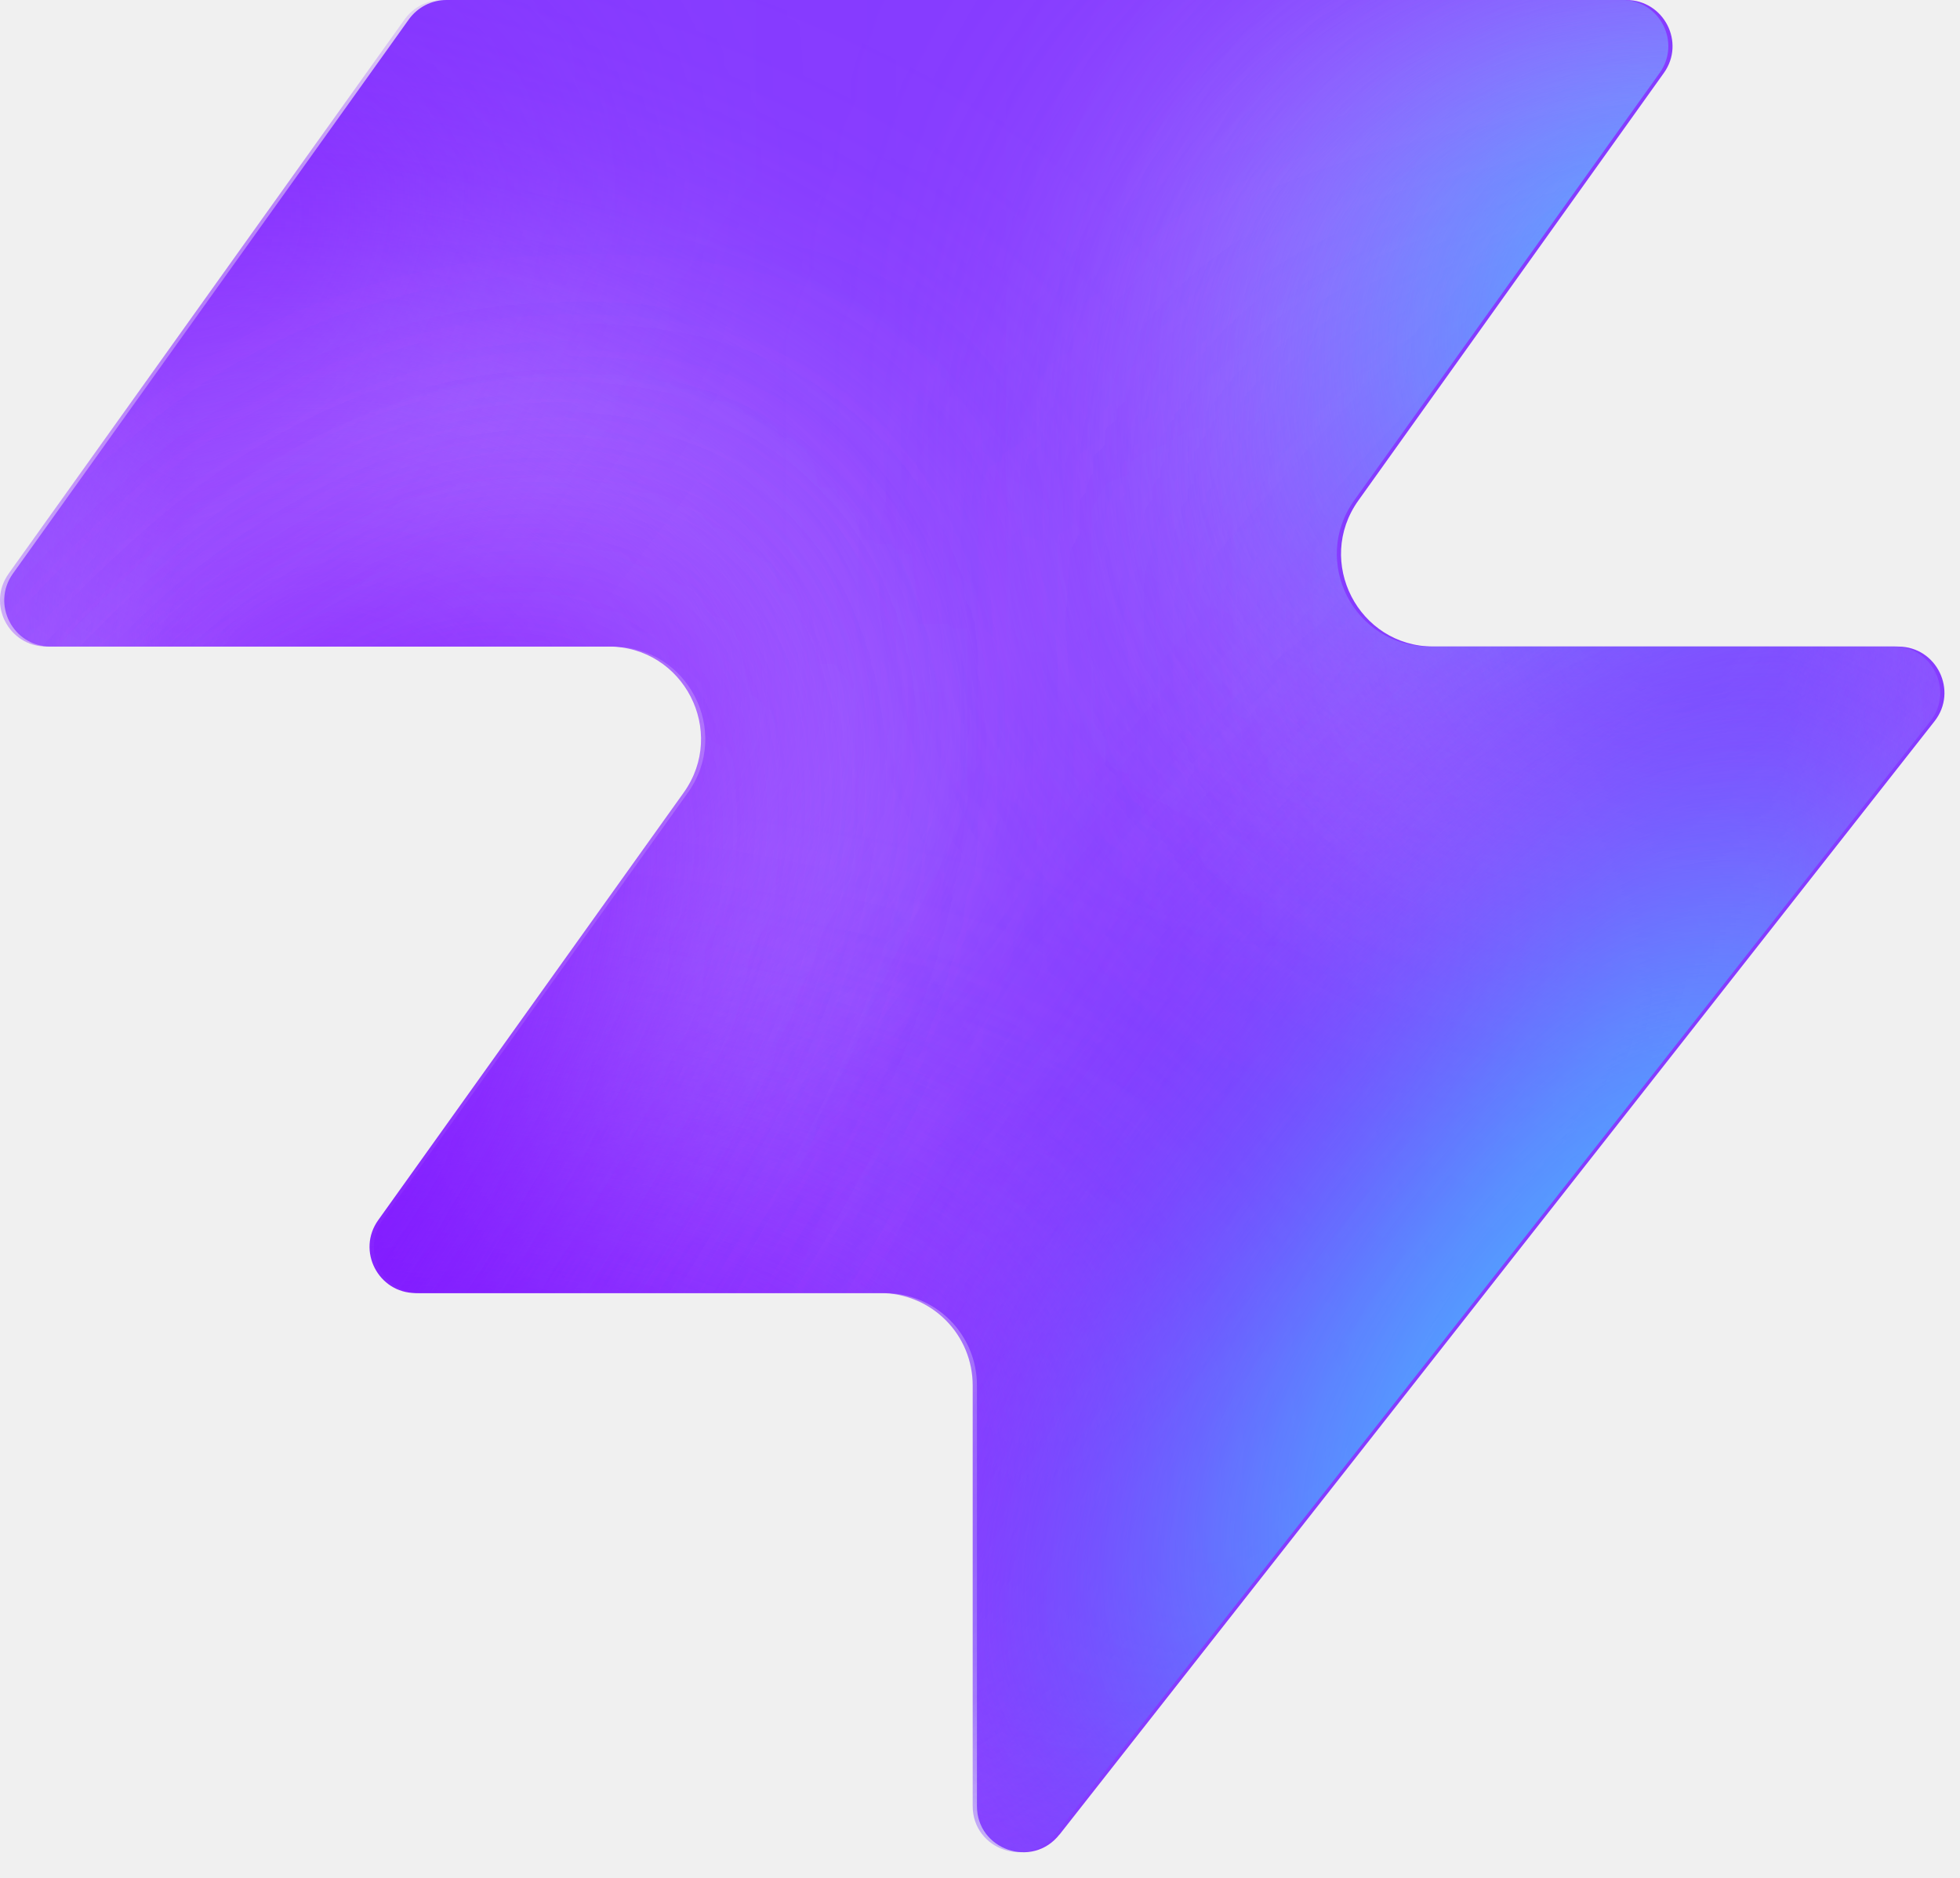
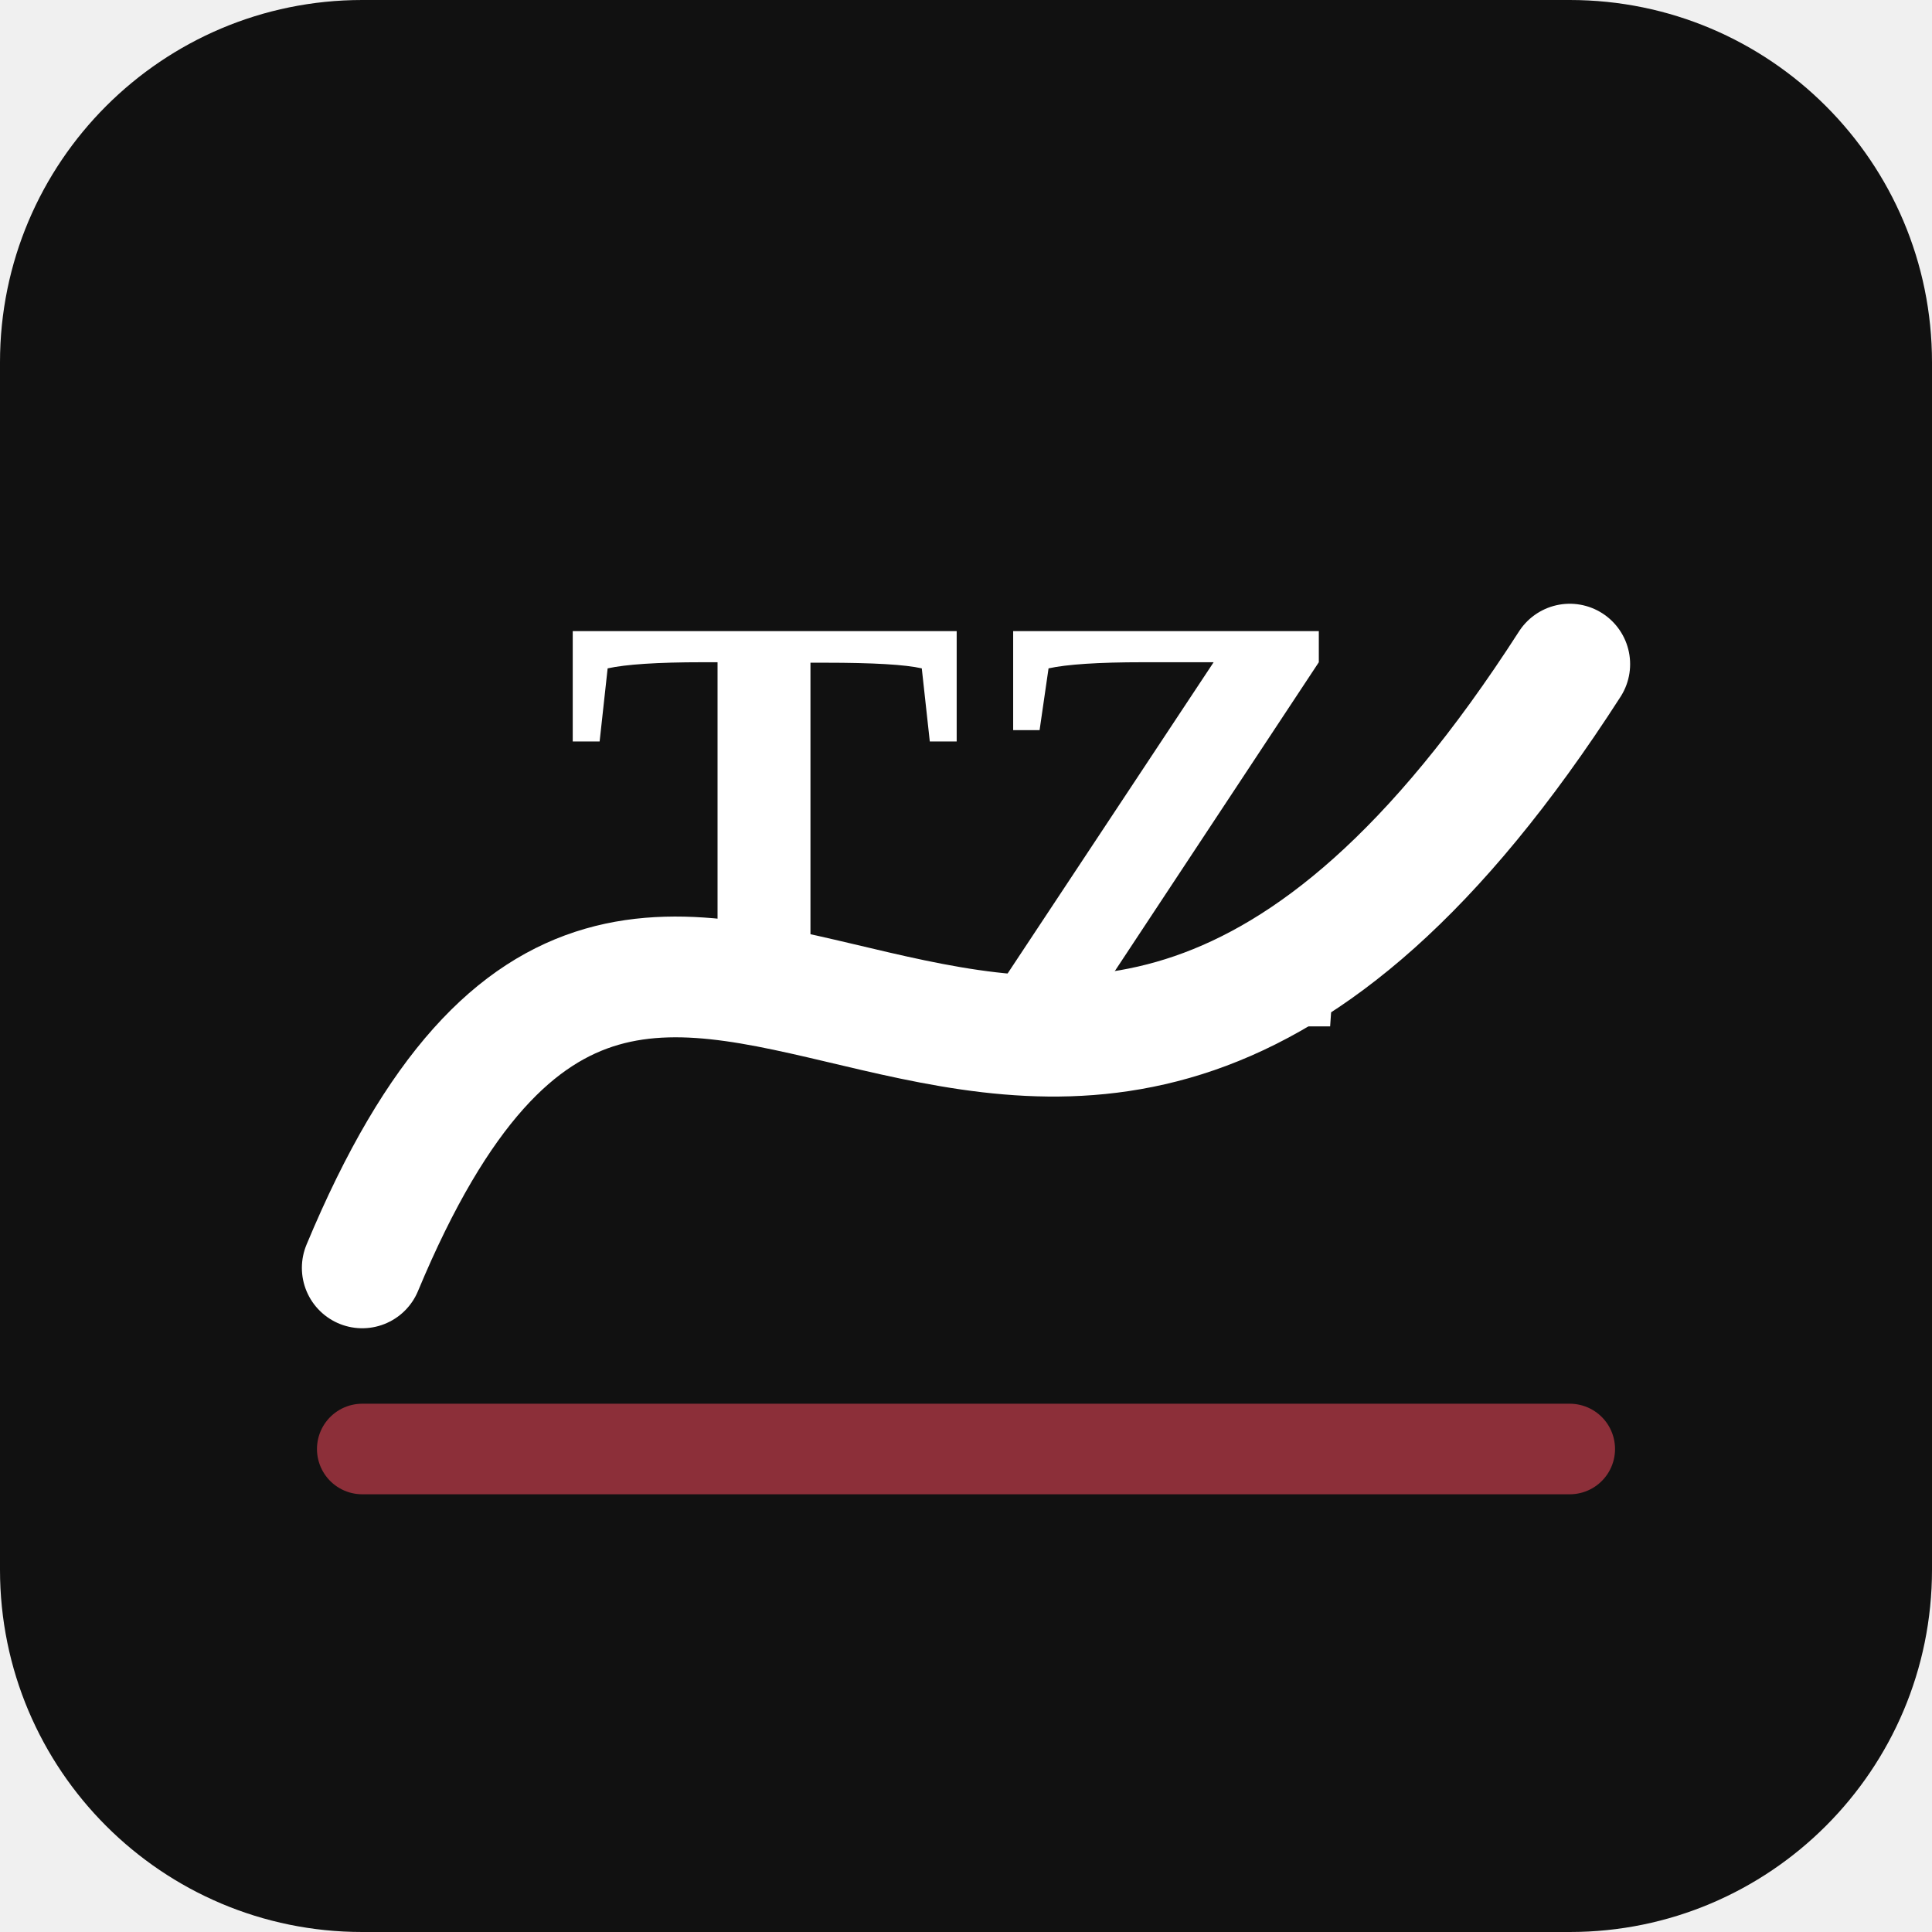
- <svg xmlns="http://www.w3.org/2000/svg" width="48" height="46" fill="none" viewBox="0 0 48 46">
-   <path fill="#863bff" d="M25.946 44.938c-.664.845-2.021.375-2.021-.698V33.937a2.26 2.26 0 0 0-2.262-2.262H10.287c-.92 0-1.456-1.04-.92-1.788l7.48-10.471c1.07-1.497 0-3.578-1.842-3.578H1.237c-.92 0-1.456-1.04-.92-1.788L10.013.474c.214-.297.556-.474.92-.474h28.894c.92 0 1.456 1.04.92 1.788l-7.48 10.471c-1.07 1.498 0 3.579 1.842 3.579h11.377c.943 0 1.473 1.088.89 1.83L25.947 44.94z" style="fill:#863bff;fill:color(display-p3 .525 .23 1);fill-opacity:1" />
-   <mask id="a" width="48" height="46" x="0" y="0" maskUnits="userSpaceOnUse" style="mask-type:alpha">
-     <path fill="#000" d="M25.842 44.938c-.664.844-2.021.375-2.021-.698V33.937a2.26 2.26 0 0 0-2.262-2.262H10.183c-.92 0-1.456-1.04-.92-1.788l7.48-10.471c1.07-1.498 0-3.579-1.842-3.579H1.133c-.92 0-1.456-1.04-.92-1.787L9.91.473c.214-.297.556-.474.92-.474h28.894c.92 0 1.456 1.04.92 1.788l-7.48 10.471c-1.07 1.498 0 3.578 1.842 3.578h11.377c.943 0 1.473 1.088.89 1.832L25.843 44.94z" style="fill:#000;fill-opacity:1" />
-   </mask>
-   <g mask="url(#a)">
-     <g filter="url(#b)">
-       <ellipse cx="5.508" cy="14.704" fill="#ede6ff" rx="5.508" ry="14.704" style="fill:#ede6ff;fill:color(display-p3 .927 .903 1);fill-opacity:1" transform="matrix(.00324 1 1 -.00324 -4.47 31.516)" />
-     </g>
-     <g filter="url(#c)">
-       <ellipse cx="10.399" cy="29.851" fill="#ede6ff" rx="10.399" ry="29.851" style="fill:#ede6ff;fill:color(display-p3 .927 .903 1);fill-opacity:1" transform="matrix(.00324 1 1 -.00324 -39.328 7.883)" />
-     </g>
-     <g filter="url(#d)">
-       <ellipse cx="5.508" cy="30.487" fill="#7e14ff" rx="5.508" ry="30.487" style="fill:#7e14ff;fill:color(display-p3 .492 .077 1);fill-opacity:1" transform="rotate(89.814 -25.913 -14.639)scale(1 -1)" />
-     </g>
-     <g filter="url(#e)">
-       <ellipse cx="5.508" cy="30.599" fill="#7e14ff" rx="5.508" ry="30.599" style="fill:#7e14ff;fill:color(display-p3 .492 .077 1);fill-opacity:1" transform="rotate(89.814 -32.644 -3.334)scale(1 -1)" />
-     </g>
-     <g filter="url(#f)">
-       <ellipse cx="5.508" cy="30.599" fill="#7e14ff" rx="5.508" ry="30.599" style="fill:#7e14ff;fill:color(display-p3 .492 .077 1);fill-opacity:1" transform="matrix(.00324 1 1 -.00324 -34.34 30.47)" />
-     </g>
-     <g filter="url(#g)">
-       <ellipse cx="14.072" cy="22.078" fill="#ede6ff" rx="14.072" ry="22.078" style="fill:#ede6ff;fill:color(display-p3 .927 .903 1);fill-opacity:1" transform="rotate(93.35 24.506 48.493)scale(-1 1)" />
-     </g>
-     <g filter="url(#h)">
-       <ellipse cx="3.47" cy="21.501" fill="#7e14ff" rx="3.47" ry="21.501" style="fill:#7e14ff;fill:color(display-p3 .492 .077 1);fill-opacity:1" transform="rotate(89.009 28.708 47.59)scale(-1 1)" />
-     </g>
-     <g filter="url(#i)">
-       <ellipse cx="3.47" cy="21.501" fill="#7e14ff" rx="3.47" ry="21.501" style="fill:#7e14ff;fill:color(display-p3 .492 .077 1);fill-opacity:1" transform="rotate(89.009 28.708 47.59)scale(-1 1)" />
-     </g>
-     <g filter="url(#j)">
-       <ellipse cx=".387" cy="8.972" fill="#7e14ff" rx="4.407" ry="29.108" style="fill:#7e14ff;fill:color(display-p3 .492 .077 1);fill-opacity:1" transform="rotate(39.51 .387 8.972)" />
-     </g>
-     <g filter="url(#k)">
-       <ellipse cx="47.523" cy="-6.092" fill="#7e14ff" rx="4.407" ry="29.108" style="fill:#7e14ff;fill:color(display-p3 .492 .077 1);fill-opacity:1" transform="rotate(37.892 47.523 -6.092)" />
-     </g>
-     <g filter="url(#l)">
-       <ellipse cx="41.412" cy="6.333" fill="#47bfff" rx="5.971" ry="9.665" style="fill:#47bfff;fill:color(display-p3 .28 .748 1);fill-opacity:1" transform="rotate(37.892 41.412 6.333)" />
-     </g>
-     <g filter="url(#m)">
-       <ellipse cx="-1.879" cy="38.332" fill="#7e14ff" rx="4.407" ry="29.108" style="fill:#7e14ff;fill:color(display-p3 .492 .077 1);fill-opacity:1" transform="rotate(37.892 -1.88 38.332)" />
-     </g>
-     <g filter="url(#n)">
-       <ellipse cx="-1.879" cy="38.332" fill="#7e14ff" rx="4.407" ry="29.108" style="fill:#7e14ff;fill:color(display-p3 .492 .077 1);fill-opacity:1" transform="rotate(37.892 -1.88 38.332)" />
-     </g>
-     <g filter="url(#o)">
-       <ellipse cx="35.651" cy="29.907" fill="#7e14ff" rx="4.407" ry="29.108" style="fill:#7e14ff;fill:color(display-p3 .492 .077 1);fill-opacity:1" transform="rotate(37.892 35.651 29.907)" />
-     </g>
-     <g filter="url(#p)">
-       <ellipse cx="38.418" cy="32.4" fill="#47bfff" rx="5.971" ry="15.297" style="fill:#47bfff;fill:color(display-p3 .28 .748 1);fill-opacity:1" transform="rotate(37.892 38.418 32.4)" />
-     </g>
-   </g>
-   <defs>
-     <filter id="b" width="60.045" height="41.654" x="-19.77" y="16.149" color-interpolation-filters="sRGB" filterUnits="userSpaceOnUse">
-       <feFlood flood-opacity="0" result="BackgroundImageFix" />
-       <feBlend in="SourceGraphic" in2="BackgroundImageFix" result="shape" />
-       <feGaussianBlur result="effect1_foregroundBlur_2002_17158" stdDeviation="7.659" />
-     </filter>
-     <filter id="c" width="90.34" height="51.437" x="-54.613" y="-7.533" color-interpolation-filters="sRGB" filterUnits="userSpaceOnUse">
-       <feFlood flood-opacity="0" result="BackgroundImageFix" />
-       <feBlend in="SourceGraphic" in2="BackgroundImageFix" result="shape" />
-       <feGaussianBlur result="effect1_foregroundBlur_2002_17158" stdDeviation="7.659" />
-     </filter>
-     <filter id="d" width="79.355" height="29.4" x="-49.64" y="2.03" color-interpolation-filters="sRGB" filterUnits="userSpaceOnUse">
-       <feFlood flood-opacity="0" result="BackgroundImageFix" />
-       <feBlend in="SourceGraphic" in2="BackgroundImageFix" result="shape" />
-       <feGaussianBlur result="effect1_foregroundBlur_2002_17158" stdDeviation="4.596" />
-     </filter>
-     <filter id="e" width="79.579" height="29.4" x="-45.045" y="20.029" color-interpolation-filters="sRGB" filterUnits="userSpaceOnUse">
-       <feFlood flood-opacity="0" result="BackgroundImageFix" />
-       <feBlend in="SourceGraphic" in2="BackgroundImageFix" result="shape" />
-       <feGaussianBlur result="effect1_foregroundBlur_2002_17158" stdDeviation="4.596" />
-     </filter>
-     <filter id="f" width="79.579" height="29.4" x="-43.513" y="21.178" color-interpolation-filters="sRGB" filterUnits="userSpaceOnUse">
-       <feFlood flood-opacity="0" result="BackgroundImageFix" />
-       <feBlend in="SourceGraphic" in2="BackgroundImageFix" result="shape" />
-       <feGaussianBlur result="effect1_foregroundBlur_2002_17158" stdDeviation="4.596" />
-     </filter>
-     <filter id="g" width="74.749" height="58.852" x="15.756" y="-17.901" color-interpolation-filters="sRGB" filterUnits="userSpaceOnUse">
-       <feFlood flood-opacity="0" result="BackgroundImageFix" />
-       <feBlend in="SourceGraphic" in2="BackgroundImageFix" result="shape" />
-       <feGaussianBlur result="effect1_foregroundBlur_2002_17158" stdDeviation="7.659" />
-     </filter>
-     <filter id="h" width="61.377" height="25.362" x="23.548" y="2.284" color-interpolation-filters="sRGB" filterUnits="userSpaceOnUse">
-       <feFlood flood-opacity="0" result="BackgroundImageFix" />
-       <feBlend in="SourceGraphic" in2="BackgroundImageFix" result="shape" />
-       <feGaussianBlur result="effect1_foregroundBlur_2002_17158" stdDeviation="4.596" />
-     </filter>
-     <filter id="i" width="61.377" height="25.362" x="23.548" y="2.284" color-interpolation-filters="sRGB" filterUnits="userSpaceOnUse">
-       <feFlood flood-opacity="0" result="BackgroundImageFix" />
-       <feBlend in="SourceGraphic" in2="BackgroundImageFix" result="shape" />
-       <feGaussianBlur result="effect1_foregroundBlur_2002_17158" stdDeviation="4.596" />
-     </filter>
-     <filter id="j" width="56.045" height="63.649" x="-27.636" y="-22.853" color-interpolation-filters="sRGB" filterUnits="userSpaceOnUse">
-       <feFlood flood-opacity="0" result="BackgroundImageFix" />
-       <feBlend in="SourceGraphic" in2="BackgroundImageFix" result="shape" />
-       <feGaussianBlur result="effect1_foregroundBlur_2002_17158" stdDeviation="4.596" />
-     </filter>
-     <filter id="k" width="54.814" height="64.646" x="20.116" y="-38.415" color-interpolation-filters="sRGB" filterUnits="userSpaceOnUse">
-       <feFlood flood-opacity="0" result="BackgroundImageFix" />
-       <feBlend in="SourceGraphic" in2="BackgroundImageFix" result="shape" />
-       <feGaussianBlur result="effect1_foregroundBlur_2002_17158" stdDeviation="4.596" />
-     </filter>
-     <filter id="l" width="33.541" height="35.313" x="24.641" y="-11.323" color-interpolation-filters="sRGB" filterUnits="userSpaceOnUse">
-       <feFlood flood-opacity="0" result="BackgroundImageFix" />
-       <feBlend in="SourceGraphic" in2="BackgroundImageFix" result="shape" />
-       <feGaussianBlur result="effect1_foregroundBlur_2002_17158" stdDeviation="4.596" />
-     </filter>
-     <filter id="m" width="54.814" height="64.646" x="-29.286" y="6.009" color-interpolation-filters="sRGB" filterUnits="userSpaceOnUse">
-       <feFlood flood-opacity="0" result="BackgroundImageFix" />
-       <feBlend in="SourceGraphic" in2="BackgroundImageFix" result="shape" />
-       <feGaussianBlur result="effect1_foregroundBlur_2002_17158" stdDeviation="4.596" />
-     </filter>
-     <filter id="n" width="54.814" height="64.646" x="-29.286" y="6.009" color-interpolation-filters="sRGB" filterUnits="userSpaceOnUse">
-       <feFlood flood-opacity="0" result="BackgroundImageFix" />
-       <feBlend in="SourceGraphic" in2="BackgroundImageFix" result="shape" />
-       <feGaussianBlur result="effect1_foregroundBlur_2002_17158" stdDeviation="4.596" />
-     </filter>
-     <filter id="o" width="54.814" height="64.646" x="8.244" y="-2.416" color-interpolation-filters="sRGB" filterUnits="userSpaceOnUse">
-       <feFlood flood-opacity="0" result="BackgroundImageFix" />
-       <feBlend in="SourceGraphic" in2="BackgroundImageFix" result="shape" />
-       <feGaussianBlur result="effect1_foregroundBlur_2002_17158" stdDeviation="4.596" />
-     </filter>
-     <filter id="p" width="39.409" height="43.623" x="18.713" y="10.588" color-interpolation-filters="sRGB" filterUnits="userSpaceOnUse">
-       <feFlood flood-opacity="0" result="BackgroundImageFix" />
-       <feBlend in="SourceGraphic" in2="BackgroundImageFix" result="shape" />
-       <feGaussianBlur result="effect1_foregroundBlur_2002_17158" stdDeviation="4.596" />
-     </filter>
-   </defs>
+ <svg xmlns="http://www.w3.org/2000/svg" viewBox="0 0 64 64">
+   <rect width="64" height="64" rx="12" fill="#111111" />
+   <path d="M12 42 C22 18 34 50 52 22" fill="none" stroke="#ffffff" stroke-width="4" stroke-linecap="round" />
+   <path d="M12 48 H52" stroke="#8c2f39" stroke-width="3" stroke-linecap="round" />
+   <text x="32" y="34" fill="#ffffff" font-family="Georgia, 'Times New Roman', serif" font-size="20" font-weight="700" text-anchor="middle">TZ</text>
</svg>
